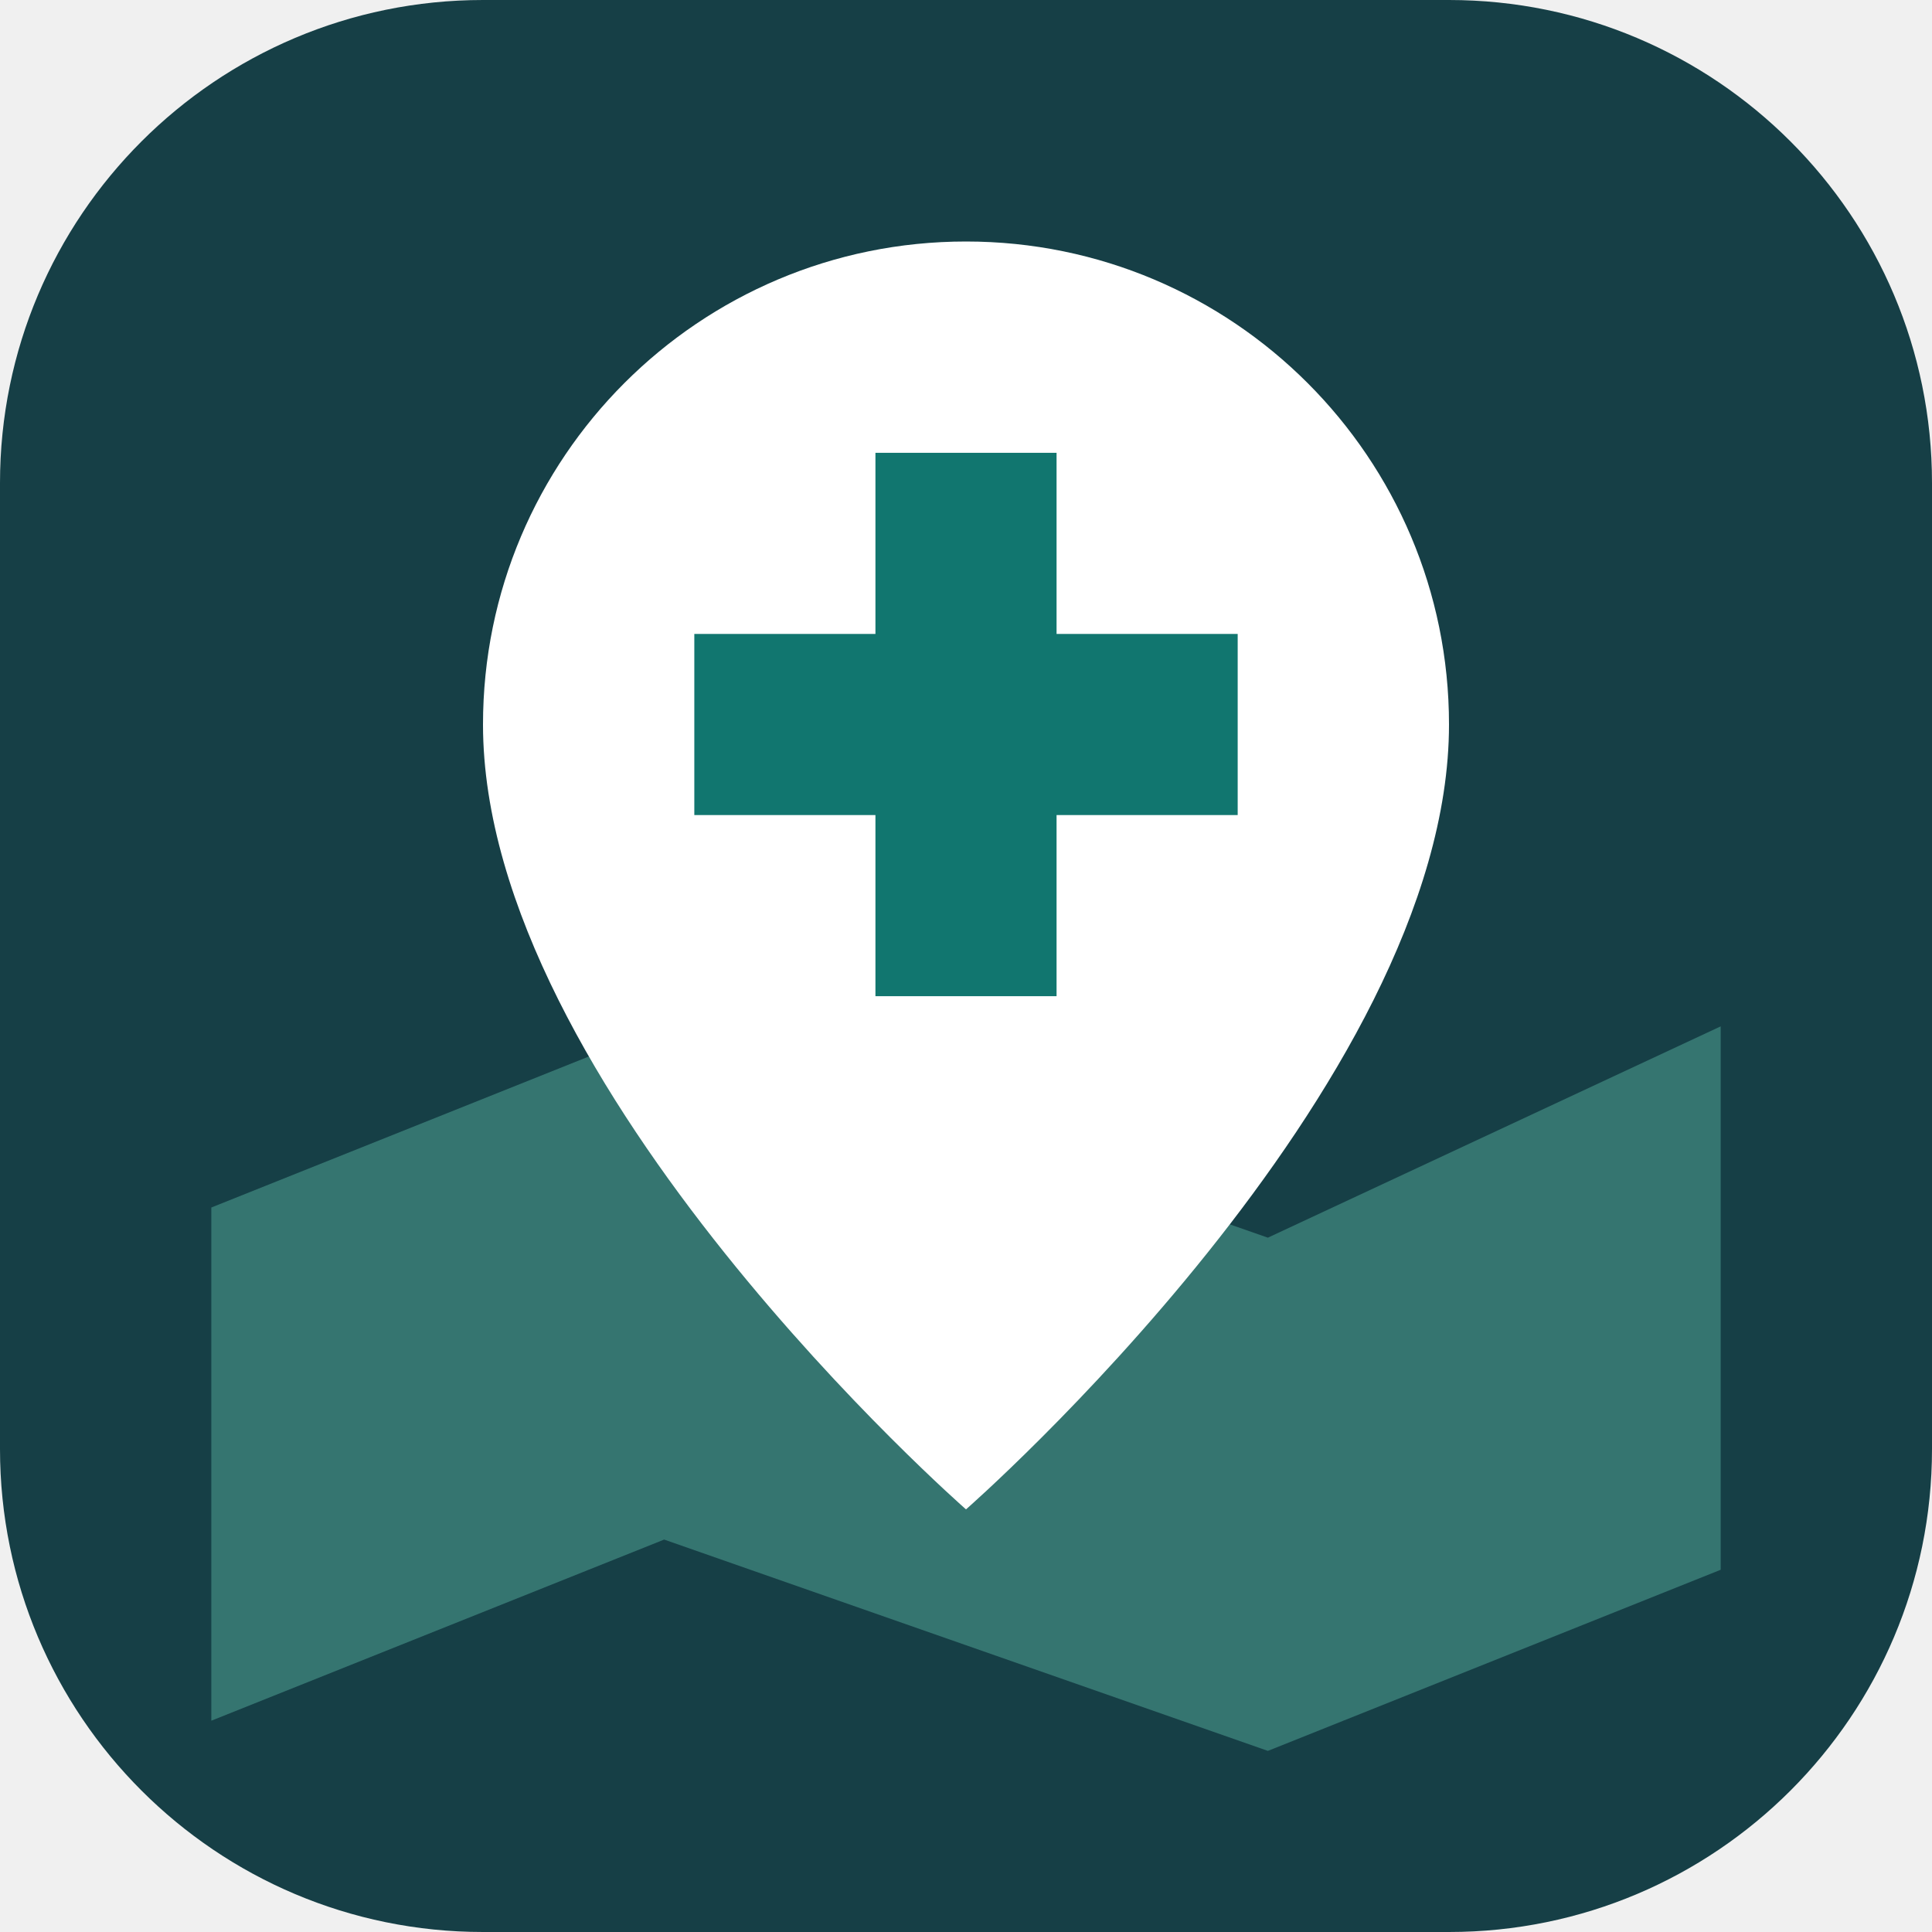
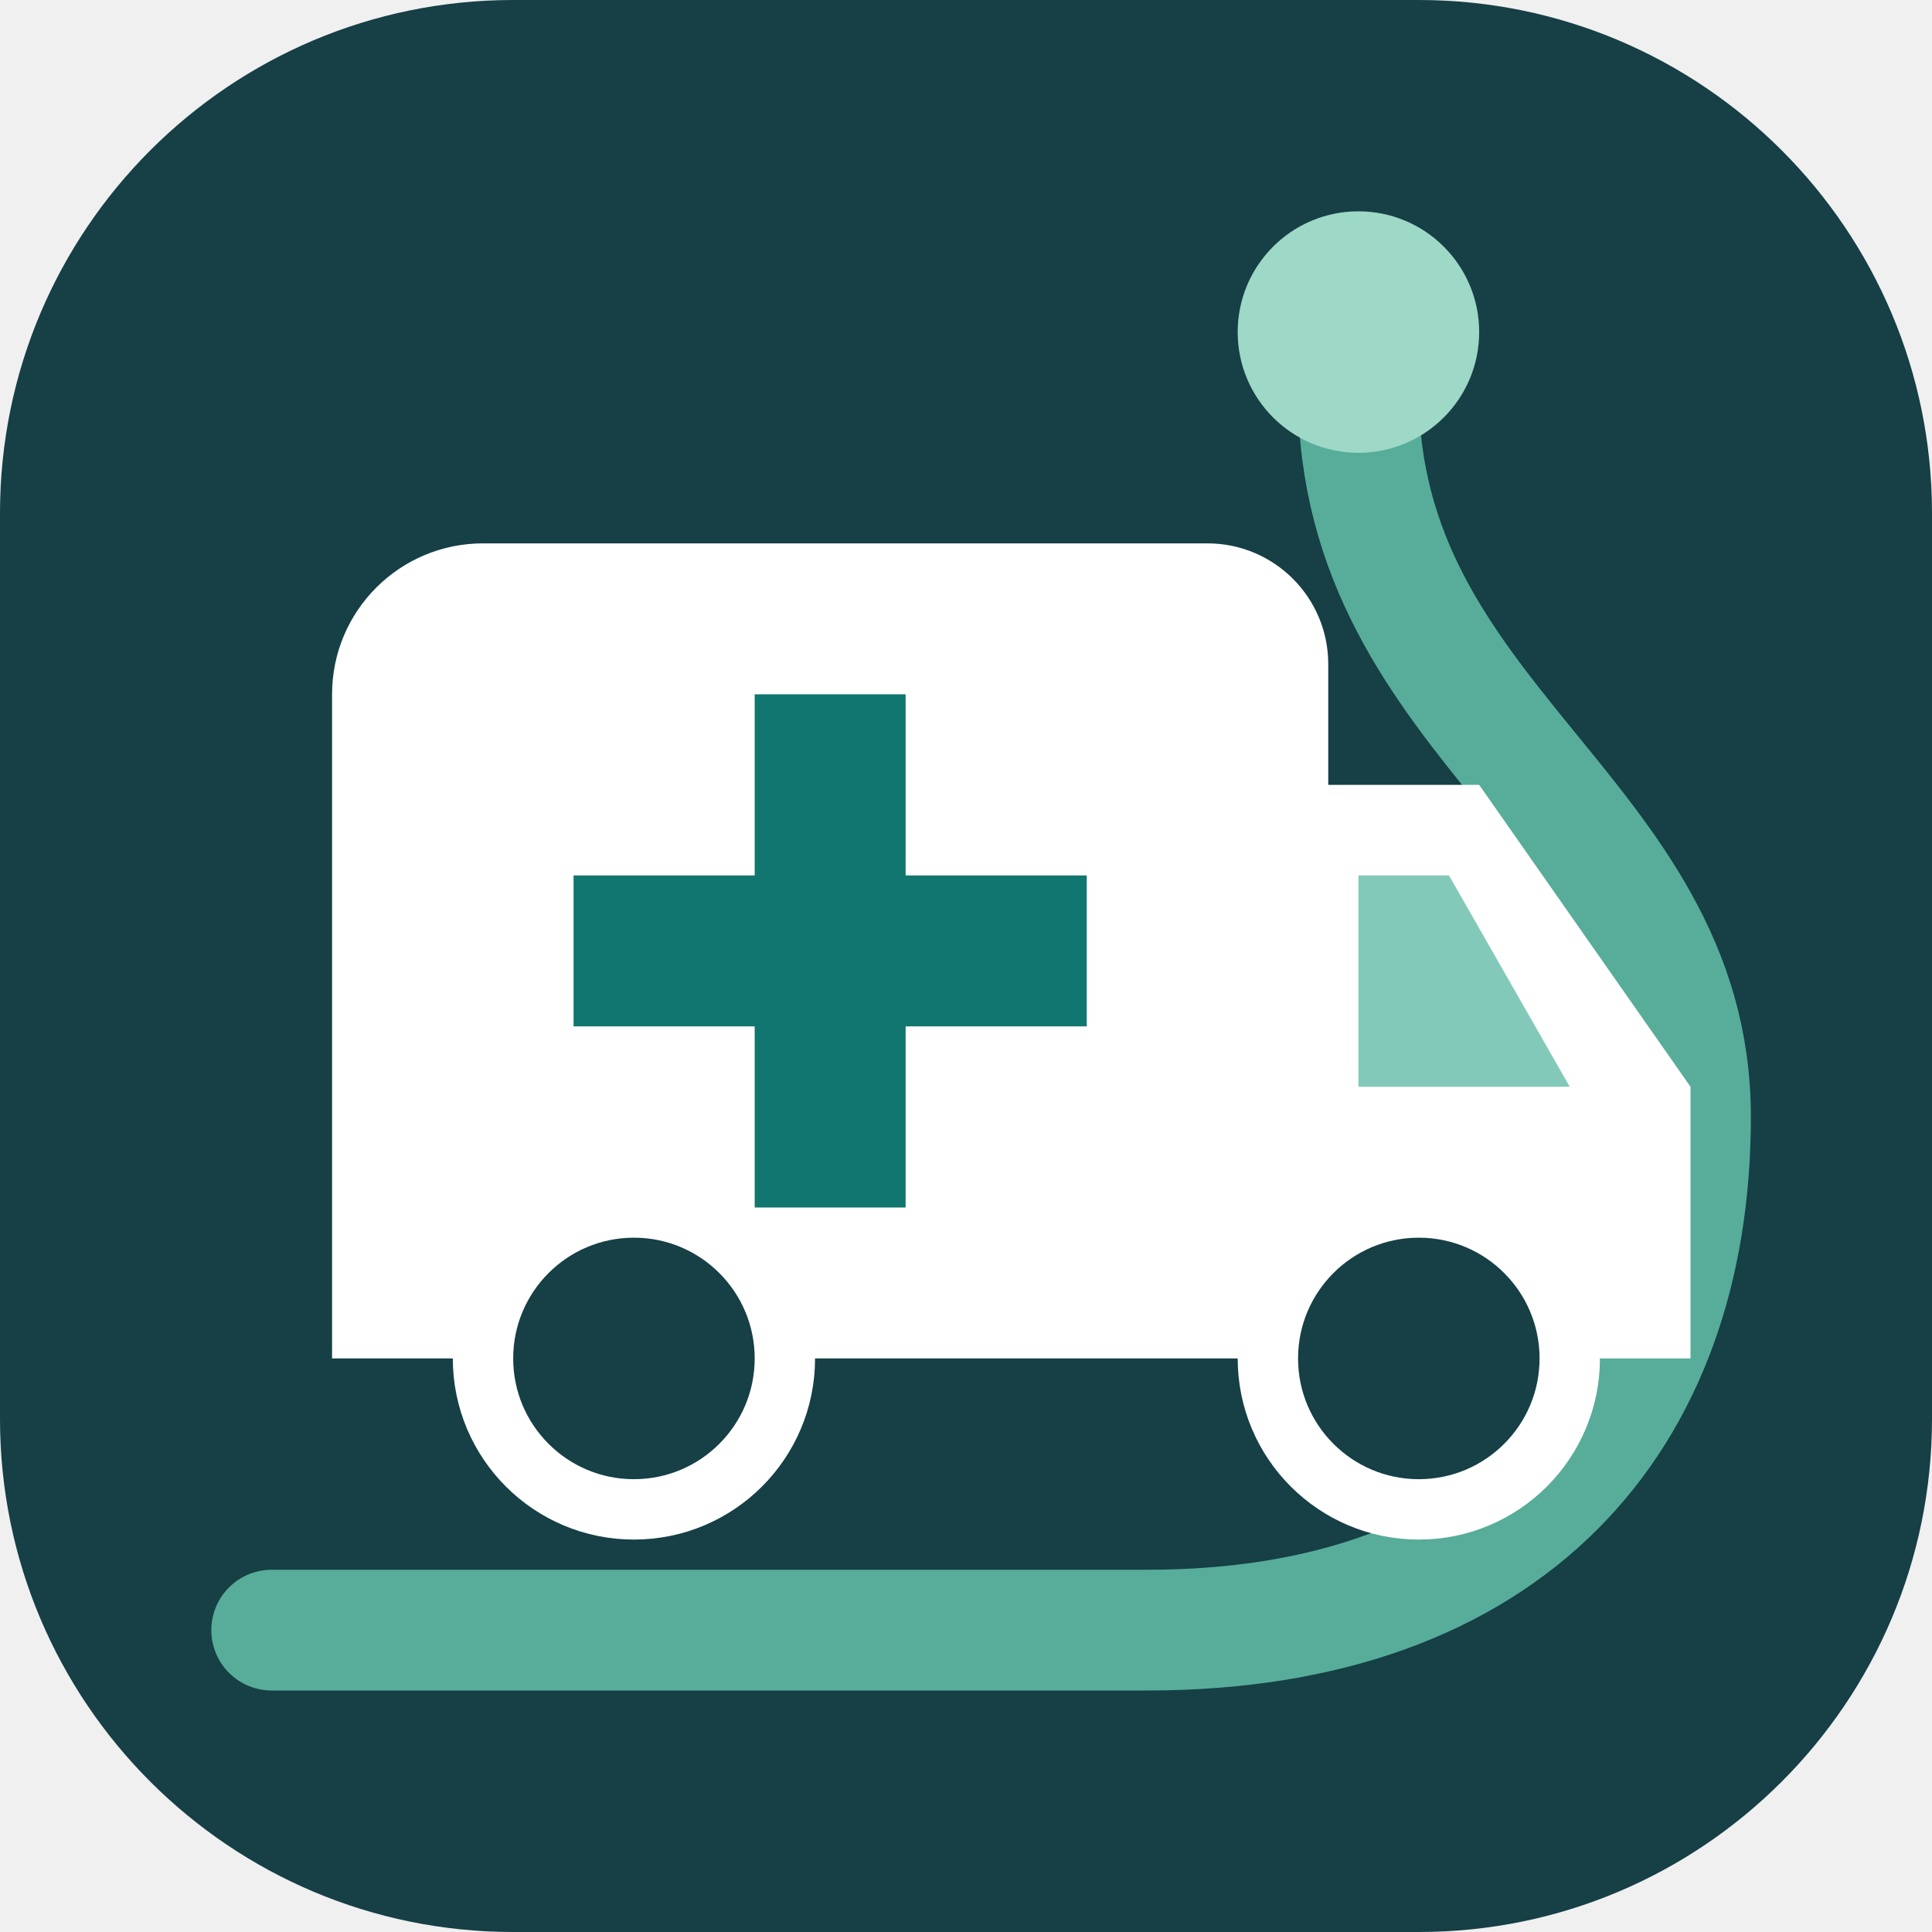
<svg xmlns="http://www.w3.org/2000/svg" viewBox="0 0 64 64" fill="none">
-   <rect width="64" height="64" rx="16" fill="#163f46" />
-   <path d="m7 40 15-6 20 7 15-7v18l-15 6-20-7-15 6V40Z" fill="#5cb6a5" opacity=".45" />
-   <path d="M48 24c0 12-16 26-16 26S16 36 16 24a16 16 0 1 1 32 0Z" fill="#fff" />
-   <path d="M29 15h6v6h6v6h-6v6h-6v-6h-6v-6h6v-6Z" fill="#11766f" />
+   <rect width="64" height="64" rx="17" fill="#163f46" />
+   <path d="M9 54h29c12 0 18-7 18-17S45 24 45 13" stroke="#57ad99" stroke-width="4" stroke-linecap="round" />
+   <circle cx="45" cy="11" r="4" fill="#9ed8c6" />
+   <path d="M11 23a5 5 0 0 1 5-5h24a4 4 0 0 1 4 4v4h5l7 10v9H11V23Z" fill="#fff" />
+   <path d="M45 29h3l4 7h-7v-7Z" fill="#83c9ba" />
+   <path d="M25 23h5v6h6v5h-6v6h-5v-6h-6v-5h6v-6Z" fill="#11766f" />
+   <circle cx="21" cy="45" r="5" fill="#163f46" stroke="#fff" stroke-width="2" />
+   <circle cx="47" cy="45" r="5" fill="#163f46" stroke="#fff" stroke-width="2" />
</svg>
